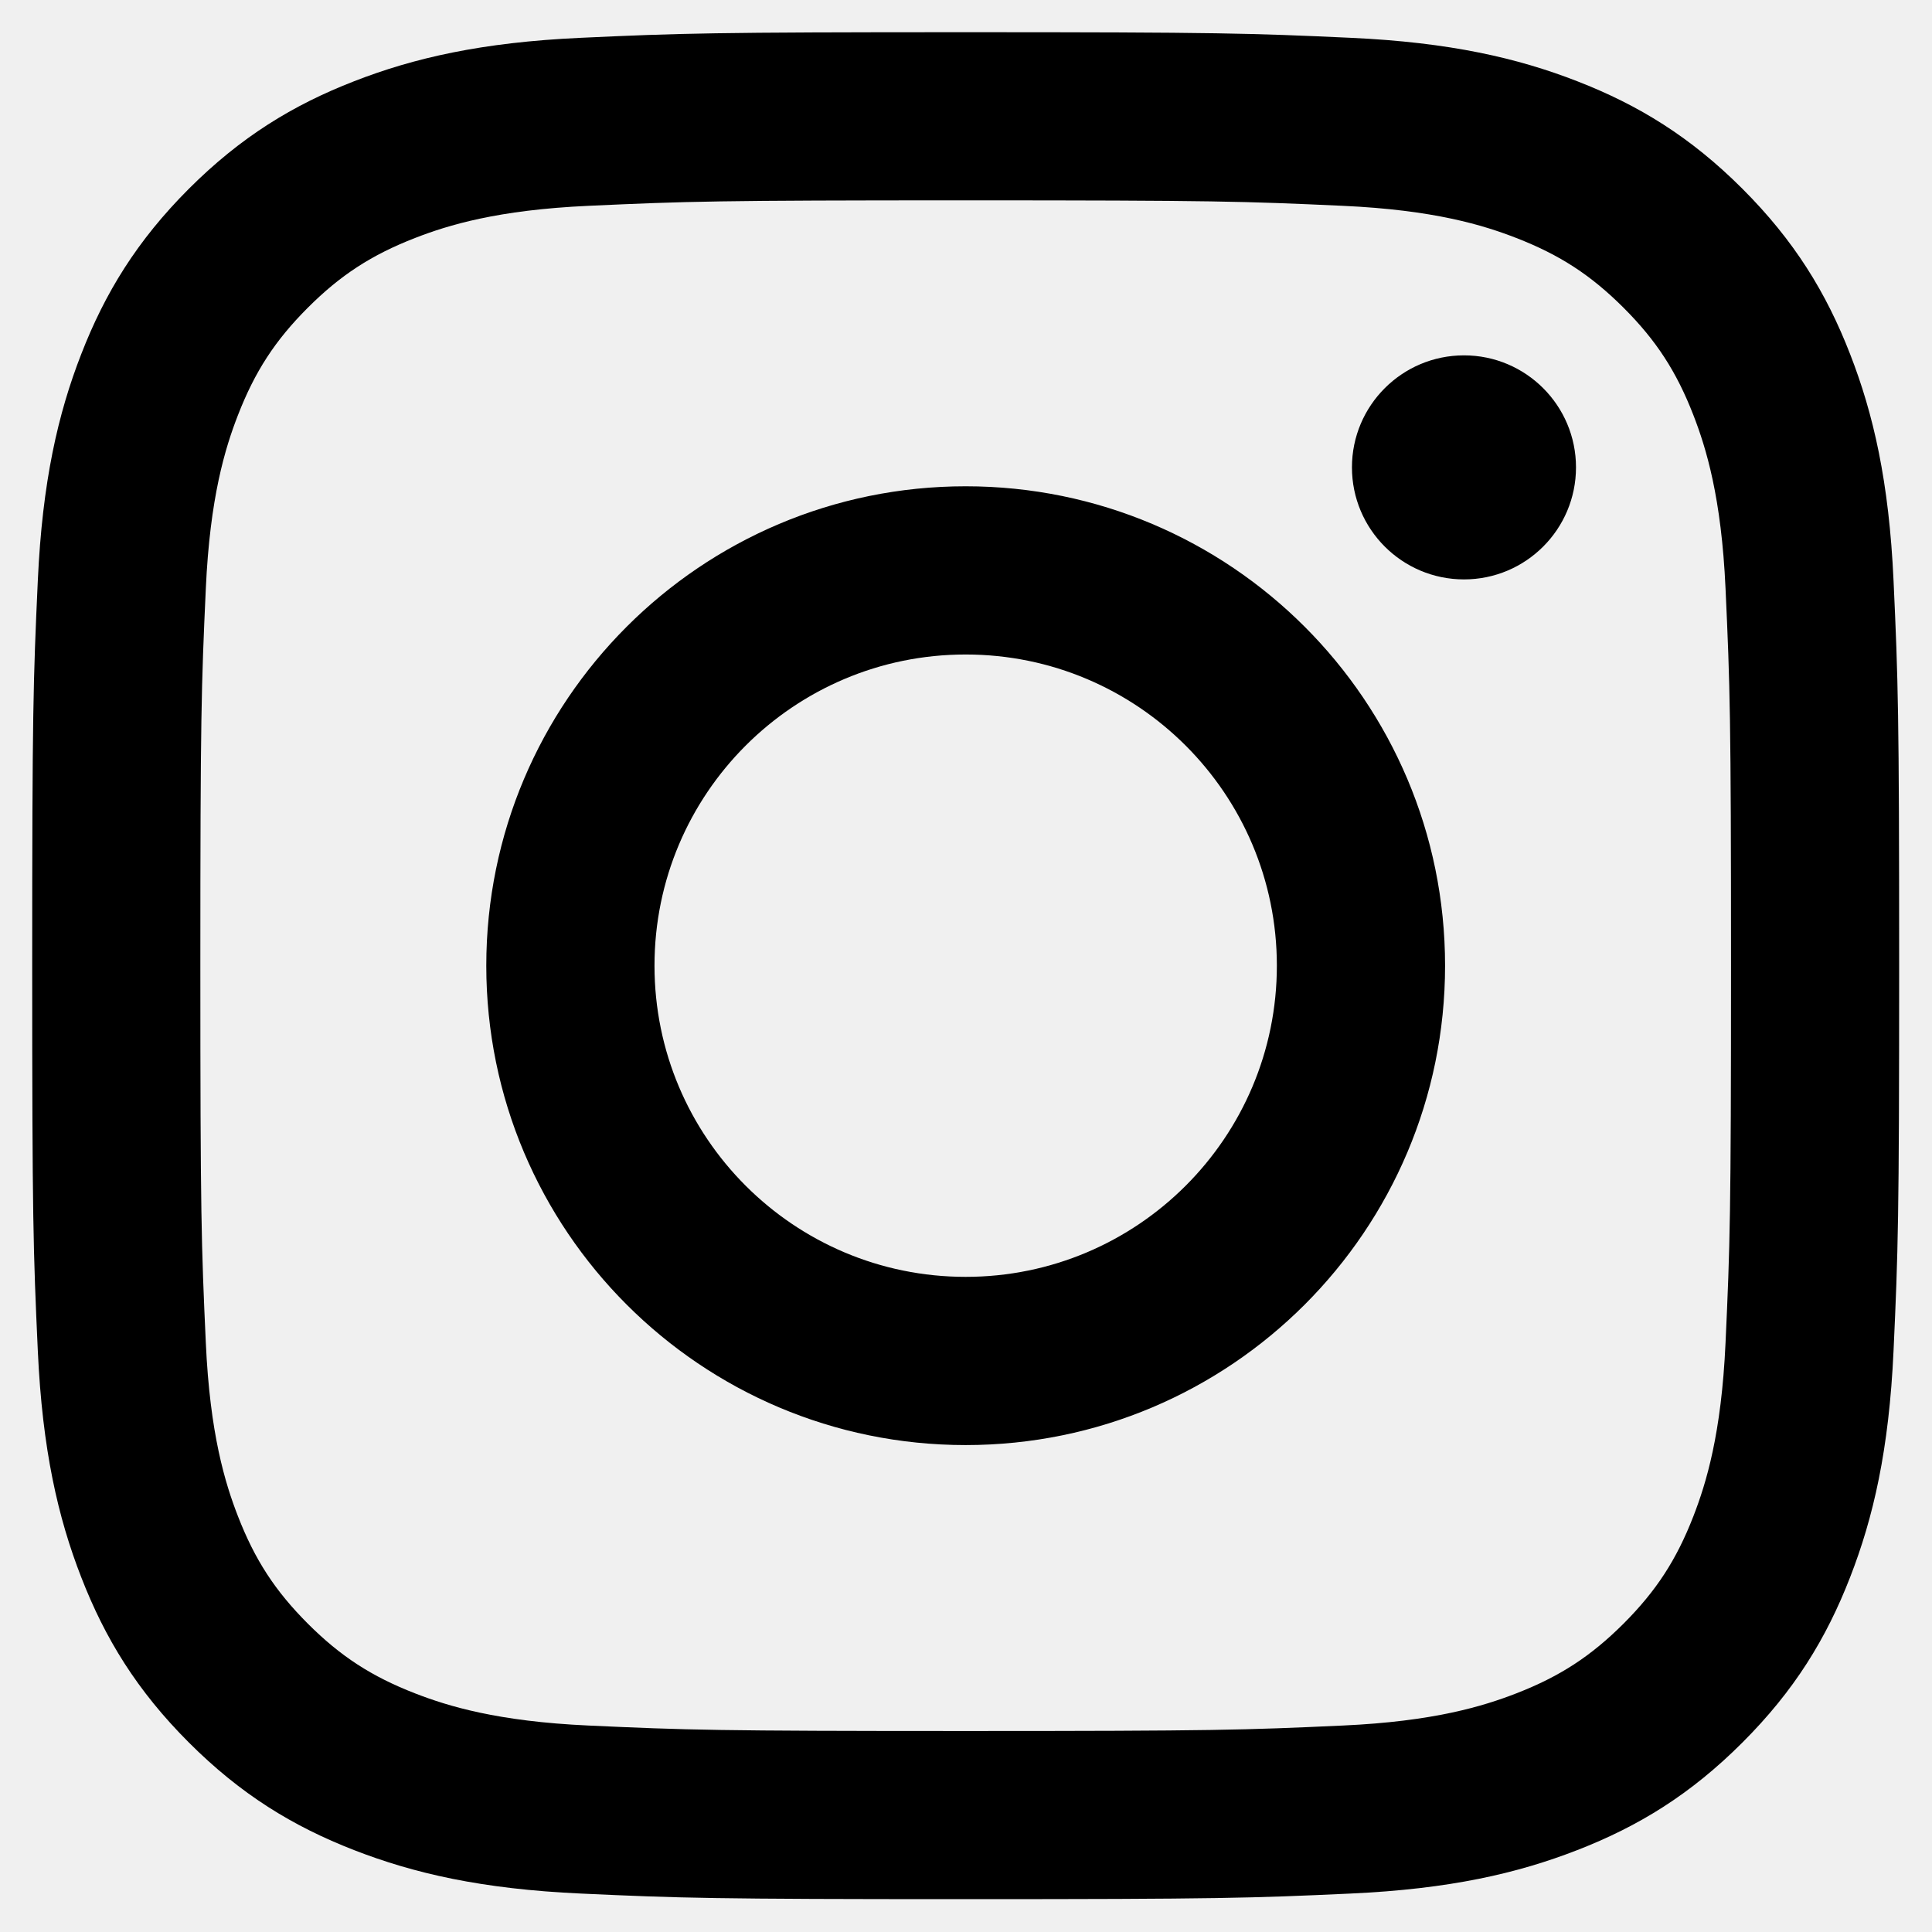
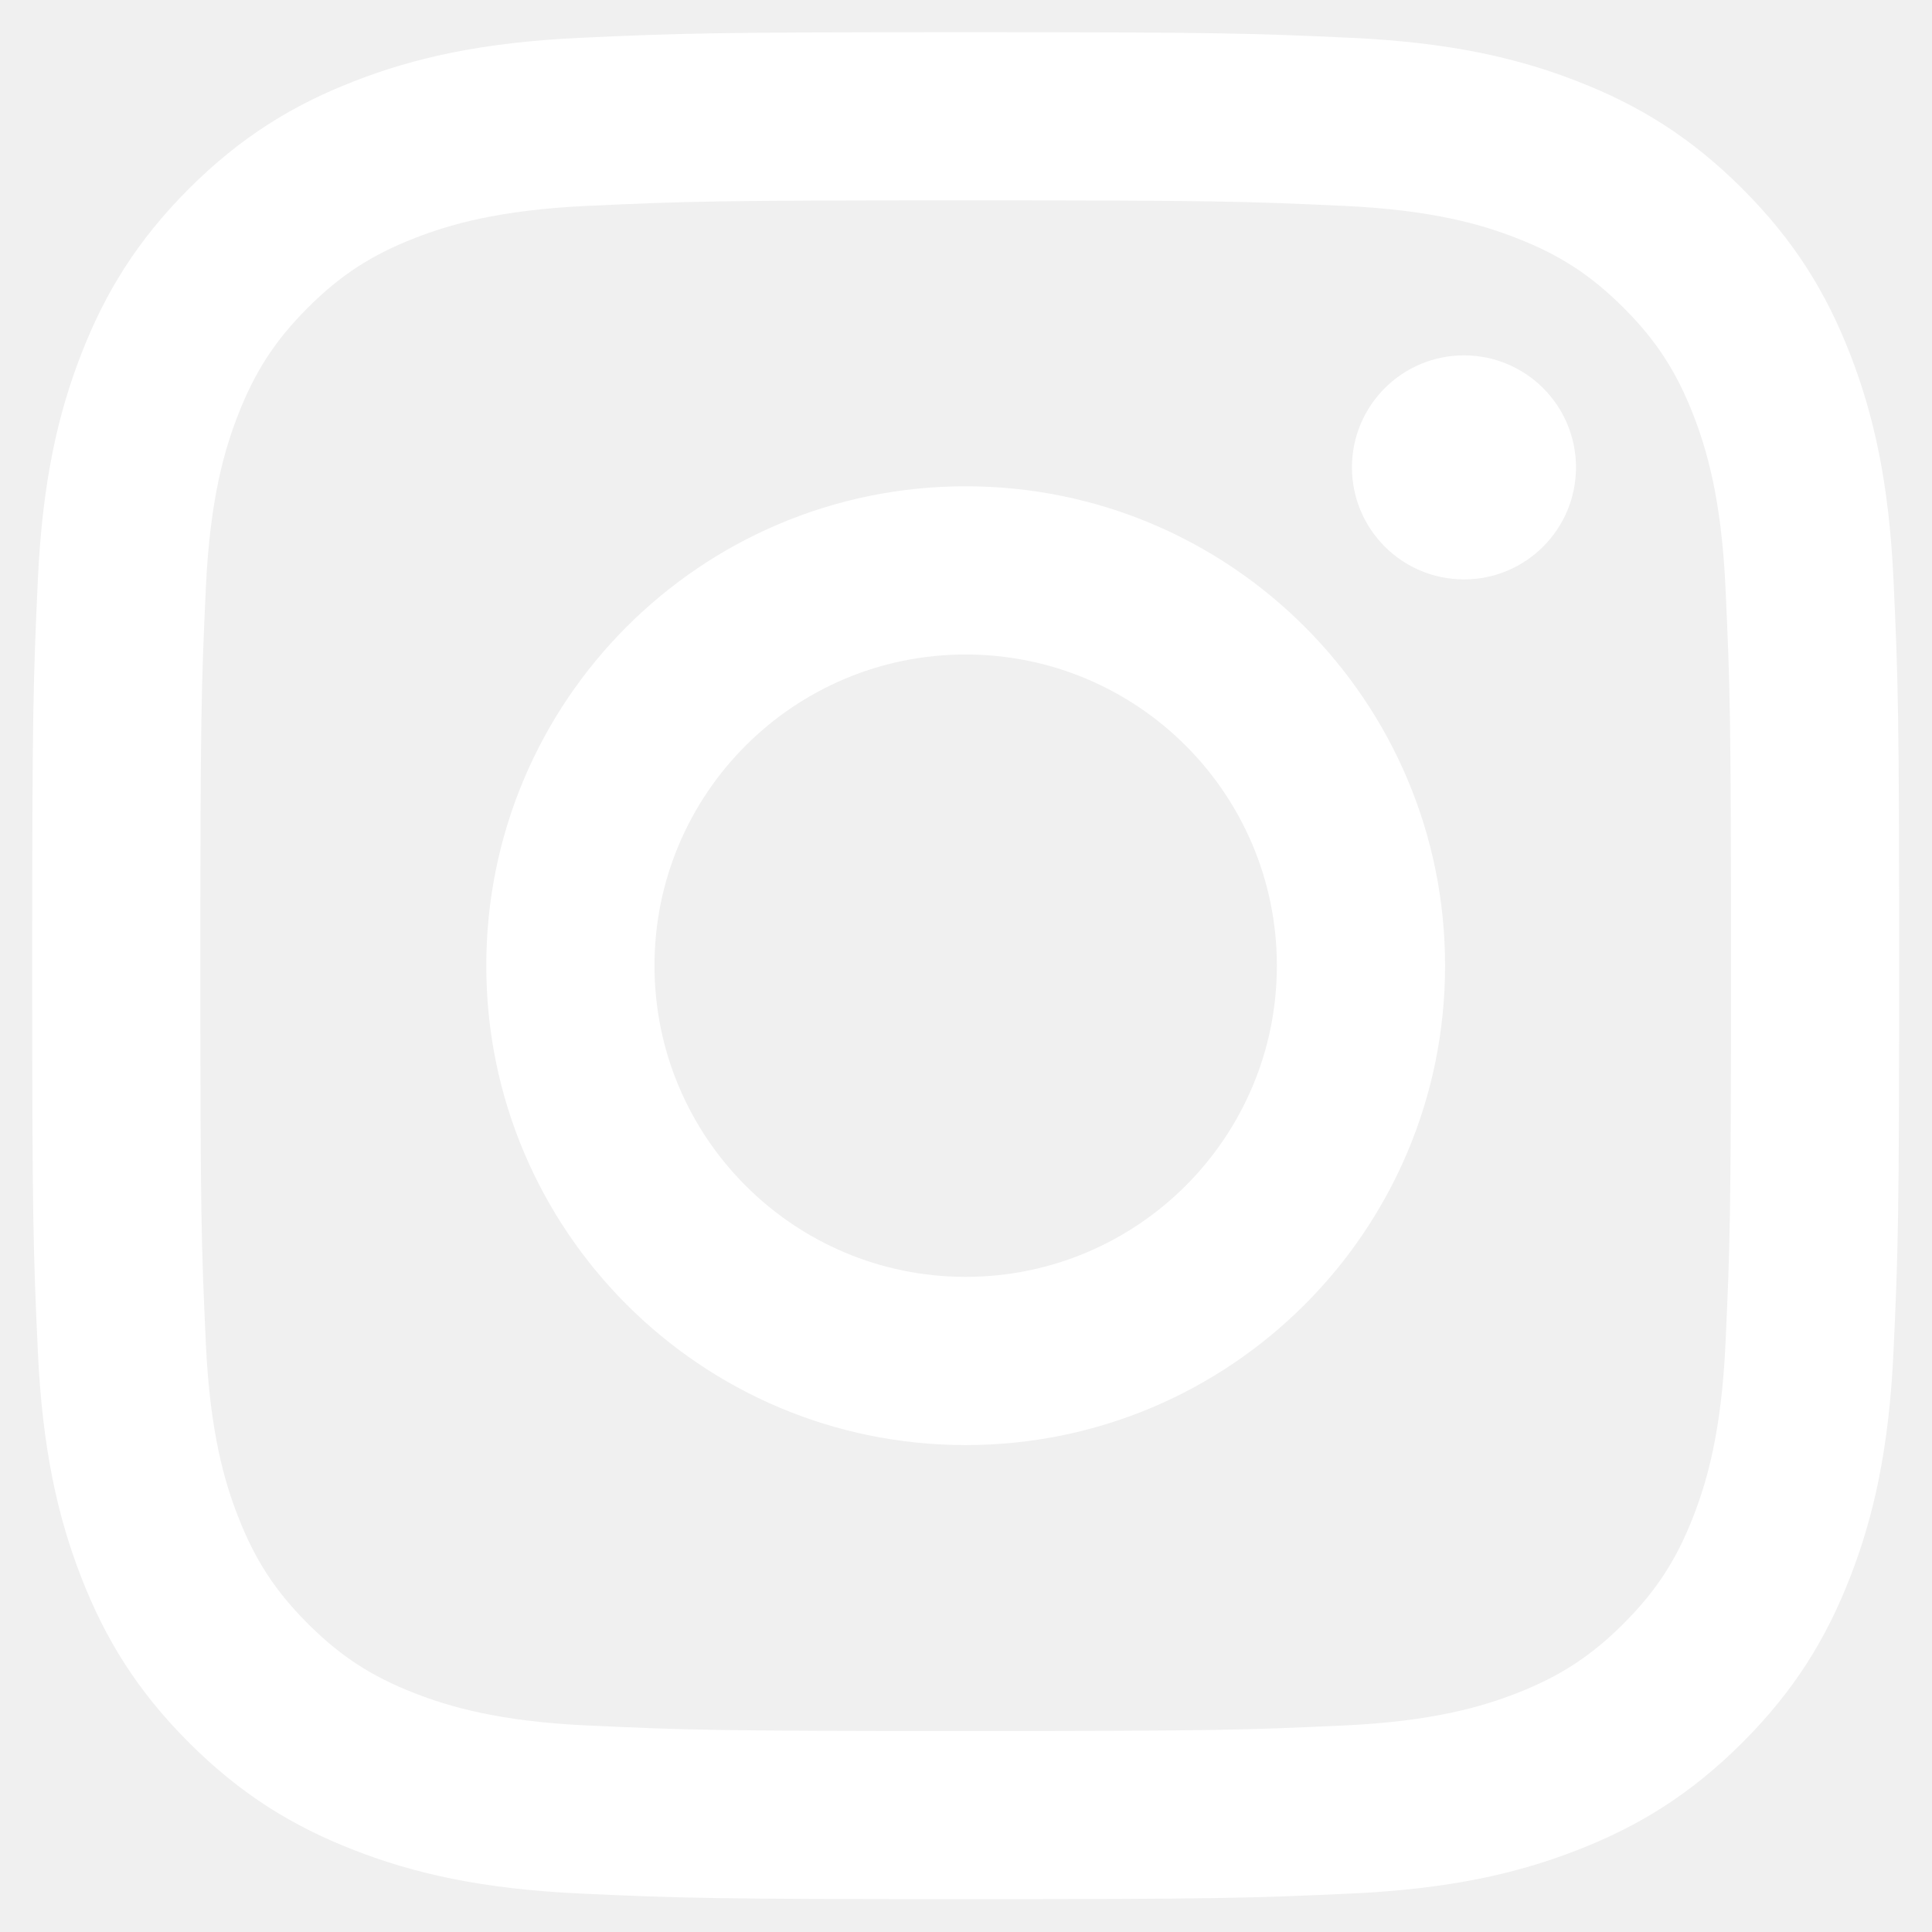
<svg xmlns="http://www.w3.org/2000/svg" width="30px" height="30px" viewBox="0 0 30 30" version="1.1">
  <g id="Symbols" stroke="none" stroke-width="1" fill="none" fill-rule="evenodd">
-     <g id="_Icons-/-32px---Social--/-Instagram" transform="translate(-1, -1)" fill="#000000">
+     <g id="_Icons-/-32px---Social--/-Instagram" transform="translate(-1, -1)" fill="#fff">
      <path d="M15.995,1.5 C19.932,1.5 20.425,1.516 21.971,1.587 C23.514,1.657 24.568,1.902 25.49,2.261 C26.443,2.631 27.252,3.127 28.057,3.932 C28.863,4.738 29.359,5.547 29.729,6.5 C30.088,7.422 30.333,8.476 30.403,10.019 C30.474,11.565 30.49,12.058 30.49,15.995 C30.49,19.932 30.474,20.425 30.403,21.971 C30.333,23.514 30.088,24.568 29.729,25.49 C29.359,26.443 28.863,27.252 28.057,28.057 C27.252,28.863 26.443,29.359 25.49,29.729 C24.568,30.088 23.514,30.333 21.971,30.403 C20.425,30.474 19.932,30.49 15.995,30.49 C12.058,30.49 11.565,30.474 10.019,30.403 C8.476,30.333 7.422,30.088 6.5,29.729 C5.547,29.359 4.738,28.863 3.932,28.057 C3.127,27.252 2.631,26.443 2.261,25.49 C1.902,24.568 1.657,23.514 1.587,21.971 C1.516,20.425 1.5,19.932 1.5,15.995 C1.5,12.058 1.516,11.565 1.587,10.019 C1.657,8.476 1.902,7.422 2.261,6.5 C2.631,5.547 3.127,4.738 3.932,3.932 C4.738,3.127 5.547,2.631 6.5,2.261 C7.422,1.902 8.476,1.657 10.019,1.587 C11.565,1.516 12.058,1.5 15.995,1.5 Z M21.852,4.196 C20.324,4.126 19.865,4.111 15.995,4.111 C12.125,4.111 11.666,4.126 10.138,4.196 C8.724,4.26 7.957,4.496 7.446,4.695 C6.769,4.958 6.286,5.272 5.779,5.779 C5.272,6.286 4.958,6.769 4.695,7.446 C4.496,7.957 4.26,8.724 4.196,10.138 C4.126,11.666 4.111,12.125 4.111,15.995 C4.111,19.865 4.126,20.324 4.196,21.852 C4.26,23.266 4.496,24.033 4.695,24.544 C4.958,25.221 5.272,25.703 5.779,26.211 C6.286,26.718 6.769,27.032 7.446,27.295 C7.957,27.493 8.724,27.73 10.138,27.794 C11.666,27.864 12.124,27.879 15.995,27.879 C19.866,27.879 20.324,27.864 21.852,27.794 C23.266,27.73 24.033,27.493 24.544,27.295 C25.221,27.032 25.703,26.718 26.211,26.211 C26.718,25.703 27.032,25.221 27.295,24.544 C27.493,24.033 27.73,23.266 27.794,21.852 C27.864,20.324 27.879,19.865 27.879,15.995 C27.879,12.125 27.864,11.666 27.794,10.138 C27.73,8.724 27.493,7.957 27.295,7.446 C27.032,6.769 26.718,6.286 26.211,5.779 C25.703,5.272 25.221,4.958 24.544,4.695 C24.033,4.496 23.266,4.26 21.852,4.196 Z M15.995,8.551 C20.106,8.551 23.439,11.884 23.439,15.995 C23.439,20.106 20.106,23.439 15.995,23.439 C11.884,23.439 8.551,20.106 8.551,15.995 C8.551,11.884 11.884,8.551 15.995,8.551 Z M15.995,20.827 C13.326,20.827 11.163,18.663 11.163,15.995 C11.163,13.326 13.326,11.163 15.995,11.163 C18.663,11.163 20.827,13.326 20.827,15.995 C20.827,18.663 18.663,20.827 15.995,20.827 Z M25.472,8.257 C25.472,9.218 24.693,9.997 23.733,9.997 C22.772,9.997 21.993,9.218 21.993,8.257 C21.993,7.297 22.772,6.518 23.733,6.518 C24.693,6.518 25.472,7.297 25.472,8.257 Z" id="Icon" />
    </g>
  </g>
</svg>
